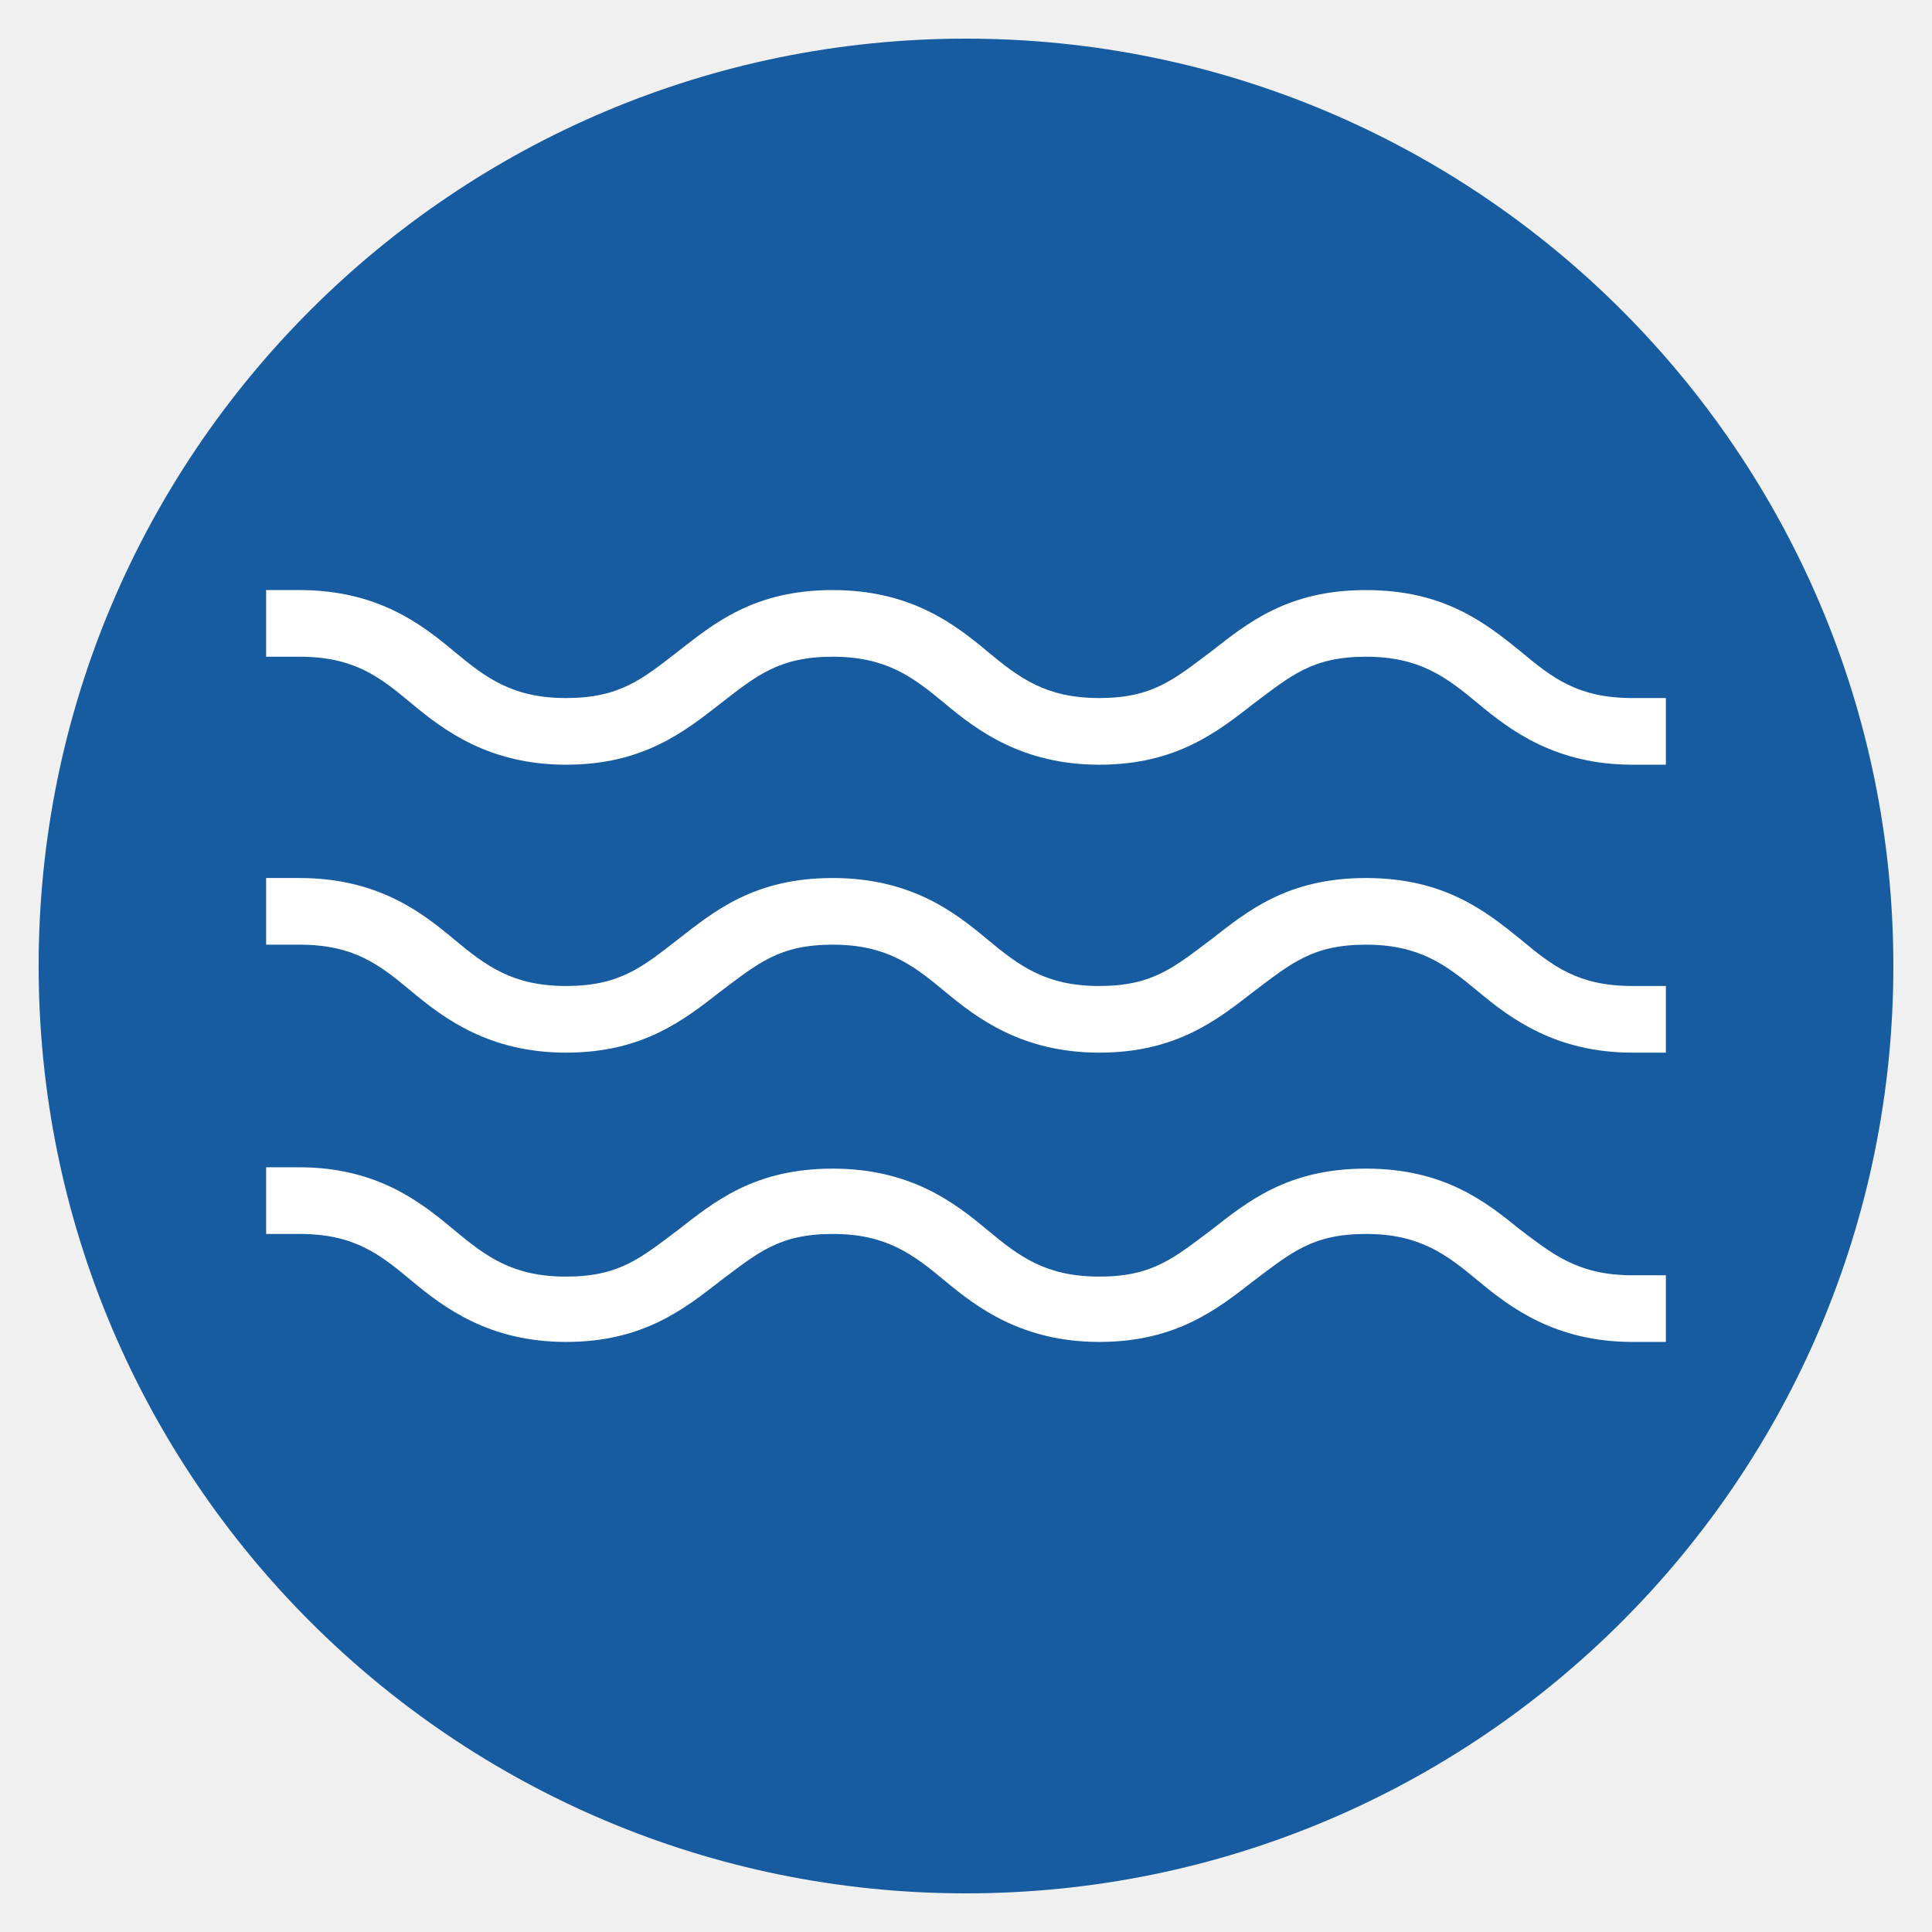
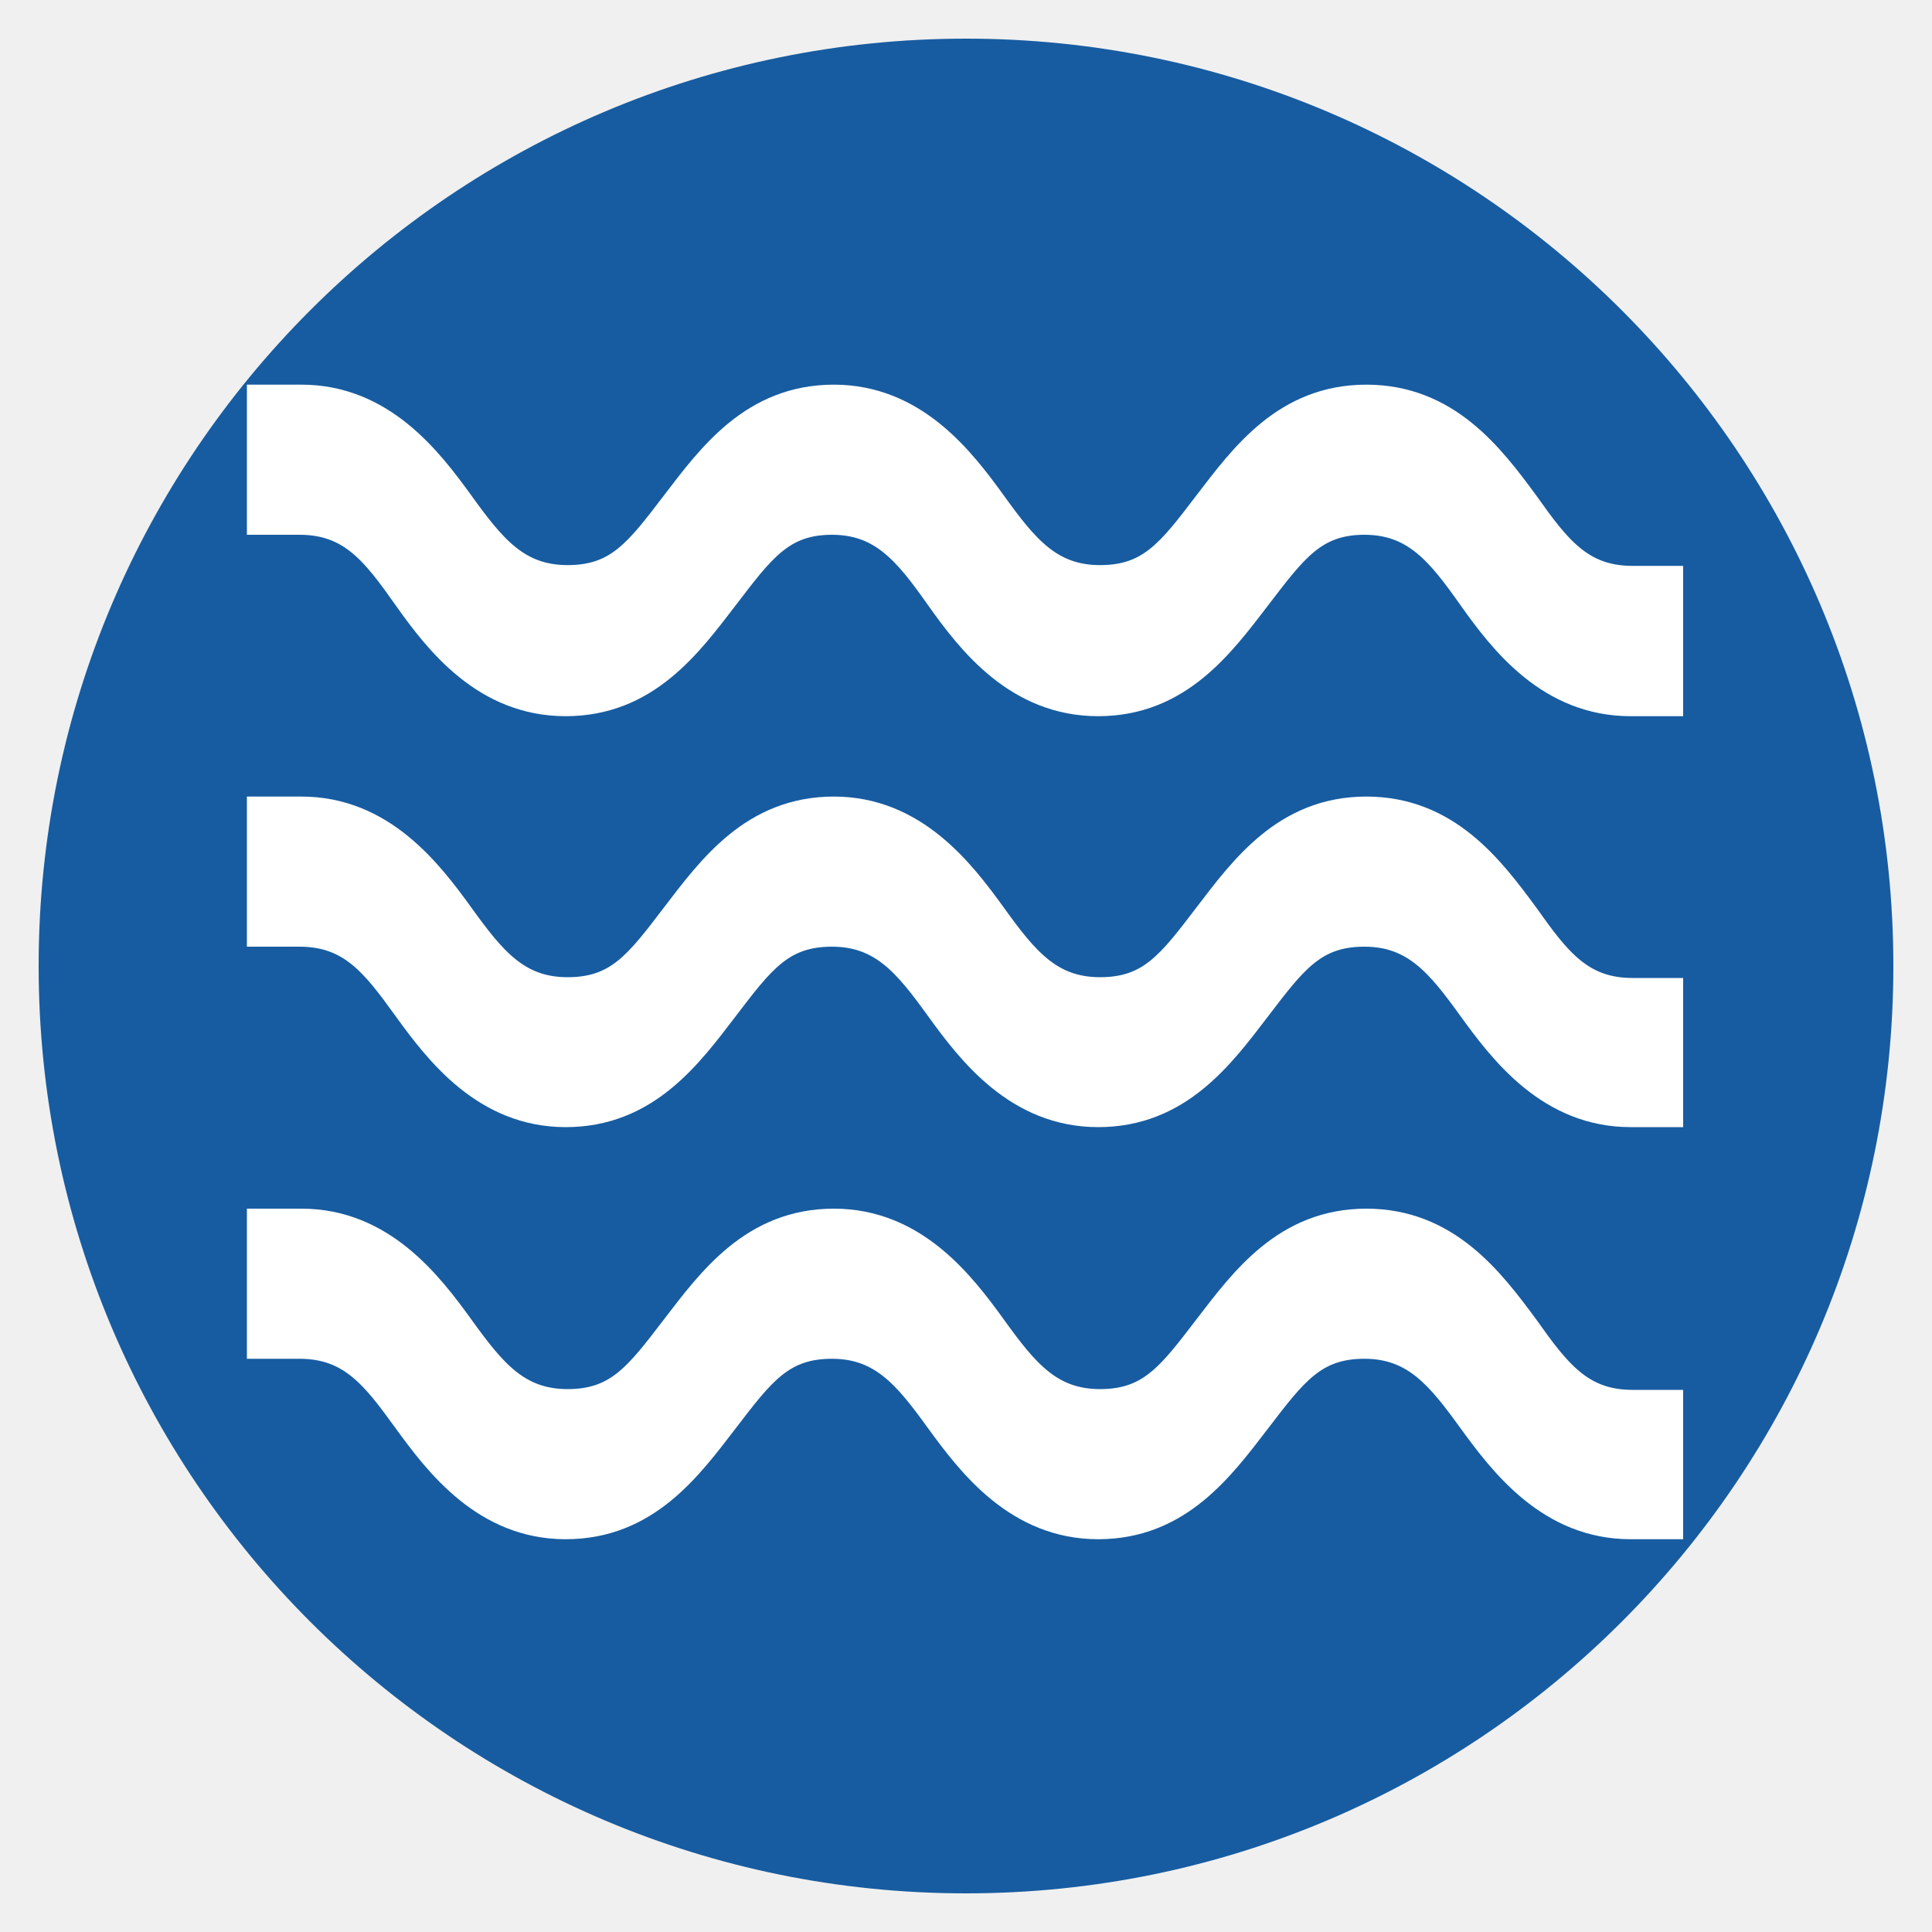
- <svg xmlns="http://www.w3.org/2000/svg" overflow="visible" version="1.2" viewBox="0 0 100 100" x="0px" y="0px">
-   <circle cx="50" cy="50" fill="#175CA1" r="48" />
-   <g transform="translate(50 50) scale(0.69 0.69) rotate(0) translate(-50 -50)">
-     <g>
-       <path d="M91.6,26.4c-2.6-2.1-5.7-4.6-11.6-4.6s-8.9,2.5-11.6,4.6c-2.8,2.1-4.4,3.5-8.4,3.5s-6-1.5-8.4-3.5 c-2.4-2-5.7-4.6-11.6-4.6s-8.9,2.5-11.6,4.6S24,29.9,20,29.9s-6-1.5-8.4-3.5S5.9,21.8,0,21.8h-2.5v5H0c4.1,0,6,1.5,8.4,3.5 s5.8,4.6,11.6,4.6s8.9-2.5,11.6-4.6s4.4-3.5,8.4-3.5s6,1.5,8.4,3.5c2.4,2,5.8,4.6,11.6,4.6s8.9-2.5,11.6-4.6 c2.8-2.1,4.4-3.5,8.4-3.5c4,0,6,1.5,8.4,3.5s5.8,4.6,11.6,4.6h2.5v-5H100C95.9,29.9,94,28.4,91.6,26.4z" fill="#FFFFFF" />
-       <path d="M91.6,48c-2.6-2.1-5.7-4.6-11.6-4.6s-8.9,2.5-11.6,4.6c-2.8,2.1-4.4,3.5-8.4,3.5S54,50,51.6,48 c-2.4-2-5.7-4.6-11.6-4.6s-8.9,2.5-11.6,4.6S24,51.5,20,51.5S14,50,11.6,48C9.2,46,5.9,43.4,0,43.4h-2.5v5H0 c4.1,0,6,1.5,8.4,3.5c2.4,2,5.8,4.6,11.6,4.6s8.9-2.5,11.6-4.6c2.8-2.1,4.4-3.5,8.4-3.5s6,1.5,8.4,3.5c2.4,2,5.8,4.6,11.6,4.6 s8.9-2.5,11.6-4.6c2.8-2.1,4.4-3.5,8.4-3.5c4,0,6,1.5,8.4,3.5c2.4,2,5.8,4.6,11.6,4.6h2.5v-5H100C95.9,51.5,94,50,91.6,48z" fill="#FFFFFF" />
-       <path d="M91.6,69.8c-2.6-2.1-5.7-4.6-11.6-4.6s-8.9,2.5-11.6,4.6c-2.8,2.1-4.4,3.5-8.4,3.5s-6-1.5-8.4-3.5 c-2.4-2-5.7-4.6-11.6-4.6s-8.9,2.5-11.6,4.6c-2.8,2.1-4.4,3.5-8.4,3.5s-6-1.5-8.4-3.5S5.9,65.1,0,65.1h-2.5v5H0 c4.1,0,6,1.5,8.4,3.5s5.8,4.6,11.6,4.6s8.9-2.5,11.6-4.6c2.8-2.1,4.4-3.5,8.4-3.5s6,1.5,8.4,3.5c2.4,2,5.8,4.6,11.6,4.6 s8.9-2.5,11.6-4.6c2.8-2.1,4.4-3.5,8.4-3.5c4,0,6,1.5,8.4,3.5s5.8,4.6,11.6,4.6h2.5v-5H100C95.9,73.2,94,71.6,91.6,69.8z" fill="#FFFFFF" />
-     </g>
+ <svg xmlns="http://www.w3.org/2000/svg" viewBox="0 0 100 100">
+   <defs>
+     <style>.cls-1{fill:#175ca1;}.cls-2{fill:#fff;stroke:#fff;stroke-miterlimit:10;stroke-width:2px;}</style>
+   </defs>
+   <g id="Layer_1" data-name="Layer 1">
+     <circle class="cls-1" cx="50" cy="50" r="48" />
+   </g>
+   <g id="Layer_2" data-name="Layer 2">
+     <path class="cls-2" d="M78.72,26.25c-1.81-2.46-4-5.34-8-5.34s-6.12,2.88-8,5.34-3,4-5.78,4-4.14-1.73-5.78-4-4-5.34-8-5.34-6.12,2.88-8,5.34-3,4-5.78,4-4.14-1.73-5.78-4-4-5.34-8-5.34H13.78v5.77H15.5c2.85,0,4.14,1.73,5.78,4.05s4,5.34,8,5.34,6.12-2.89,8-5.34,3-4.05,5.78-4.05,4.14,1.73,5.78,4.05,4,5.34,8,5.34,6.12-2.89,8-5.34,3-4.05,5.78-4.05,4.14,1.73,5.78,4.05,4,5.34,8,5.34h1.72V30.29H84.5C81.65,30.29,80.36,28.56,78.72,26.25Z" />
+     <path class="cls-2" d="M78.72,68.9c-1.81-2.45-4-5.34-8-5.34s-6.12,2.89-8,5.34-3,4-5.78,4-4.14-1.73-5.78-4-4-5.34-8-5.34-6.12,2.89-8,5.34-3,4-5.78,4-4.14-1.73-5.78-4-4-5.34-8-5.34H13.78v5.77H15.5c2.85,0,4.14,1.74,5.78,4s4,5.34,8,5.34,6.12-2.89,8-5.34,3-4,5.78-4,4.14,1.74,5.78,4,4,5.34,8,5.34,6.12-2.89,8-5.34,3-4,5.78-4,4.14,1.74,5.78,4,4,5.34,8,5.34h1.72V72.94H84.5C81.65,72.94,80.36,71.21,78.72,68.9Z" />
+     <path class="cls-2" d="M78.72,47.58c-1.81-2.46-4-5.35-8-5.35s-6.12,2.89-8,5.35-3,4-5.78,4-4.14-1.73-5.78-4-4-5.35-8-5.35-6.12,2.89-8,5.35-3,4-5.78,4-4.14-1.73-5.78-4-4-5.35-8-5.35H13.78V48H15.5c2.85,0,4.14,1.73,5.78,4s4,5.34,8,5.34,6.12-2.88,8-5.34,3-4,5.78-4,4.14,1.73,5.78,4,4,5.34,8,5.34,6.12-2.88,8-5.34,3-4,5.78-4,4.14,1.73,5.78,4,4,5.34,8,5.34h1.72V51.62H84.5C81.65,51.62,80.36,49.89,78.72,47.58Z" />
  </g>
</svg>
